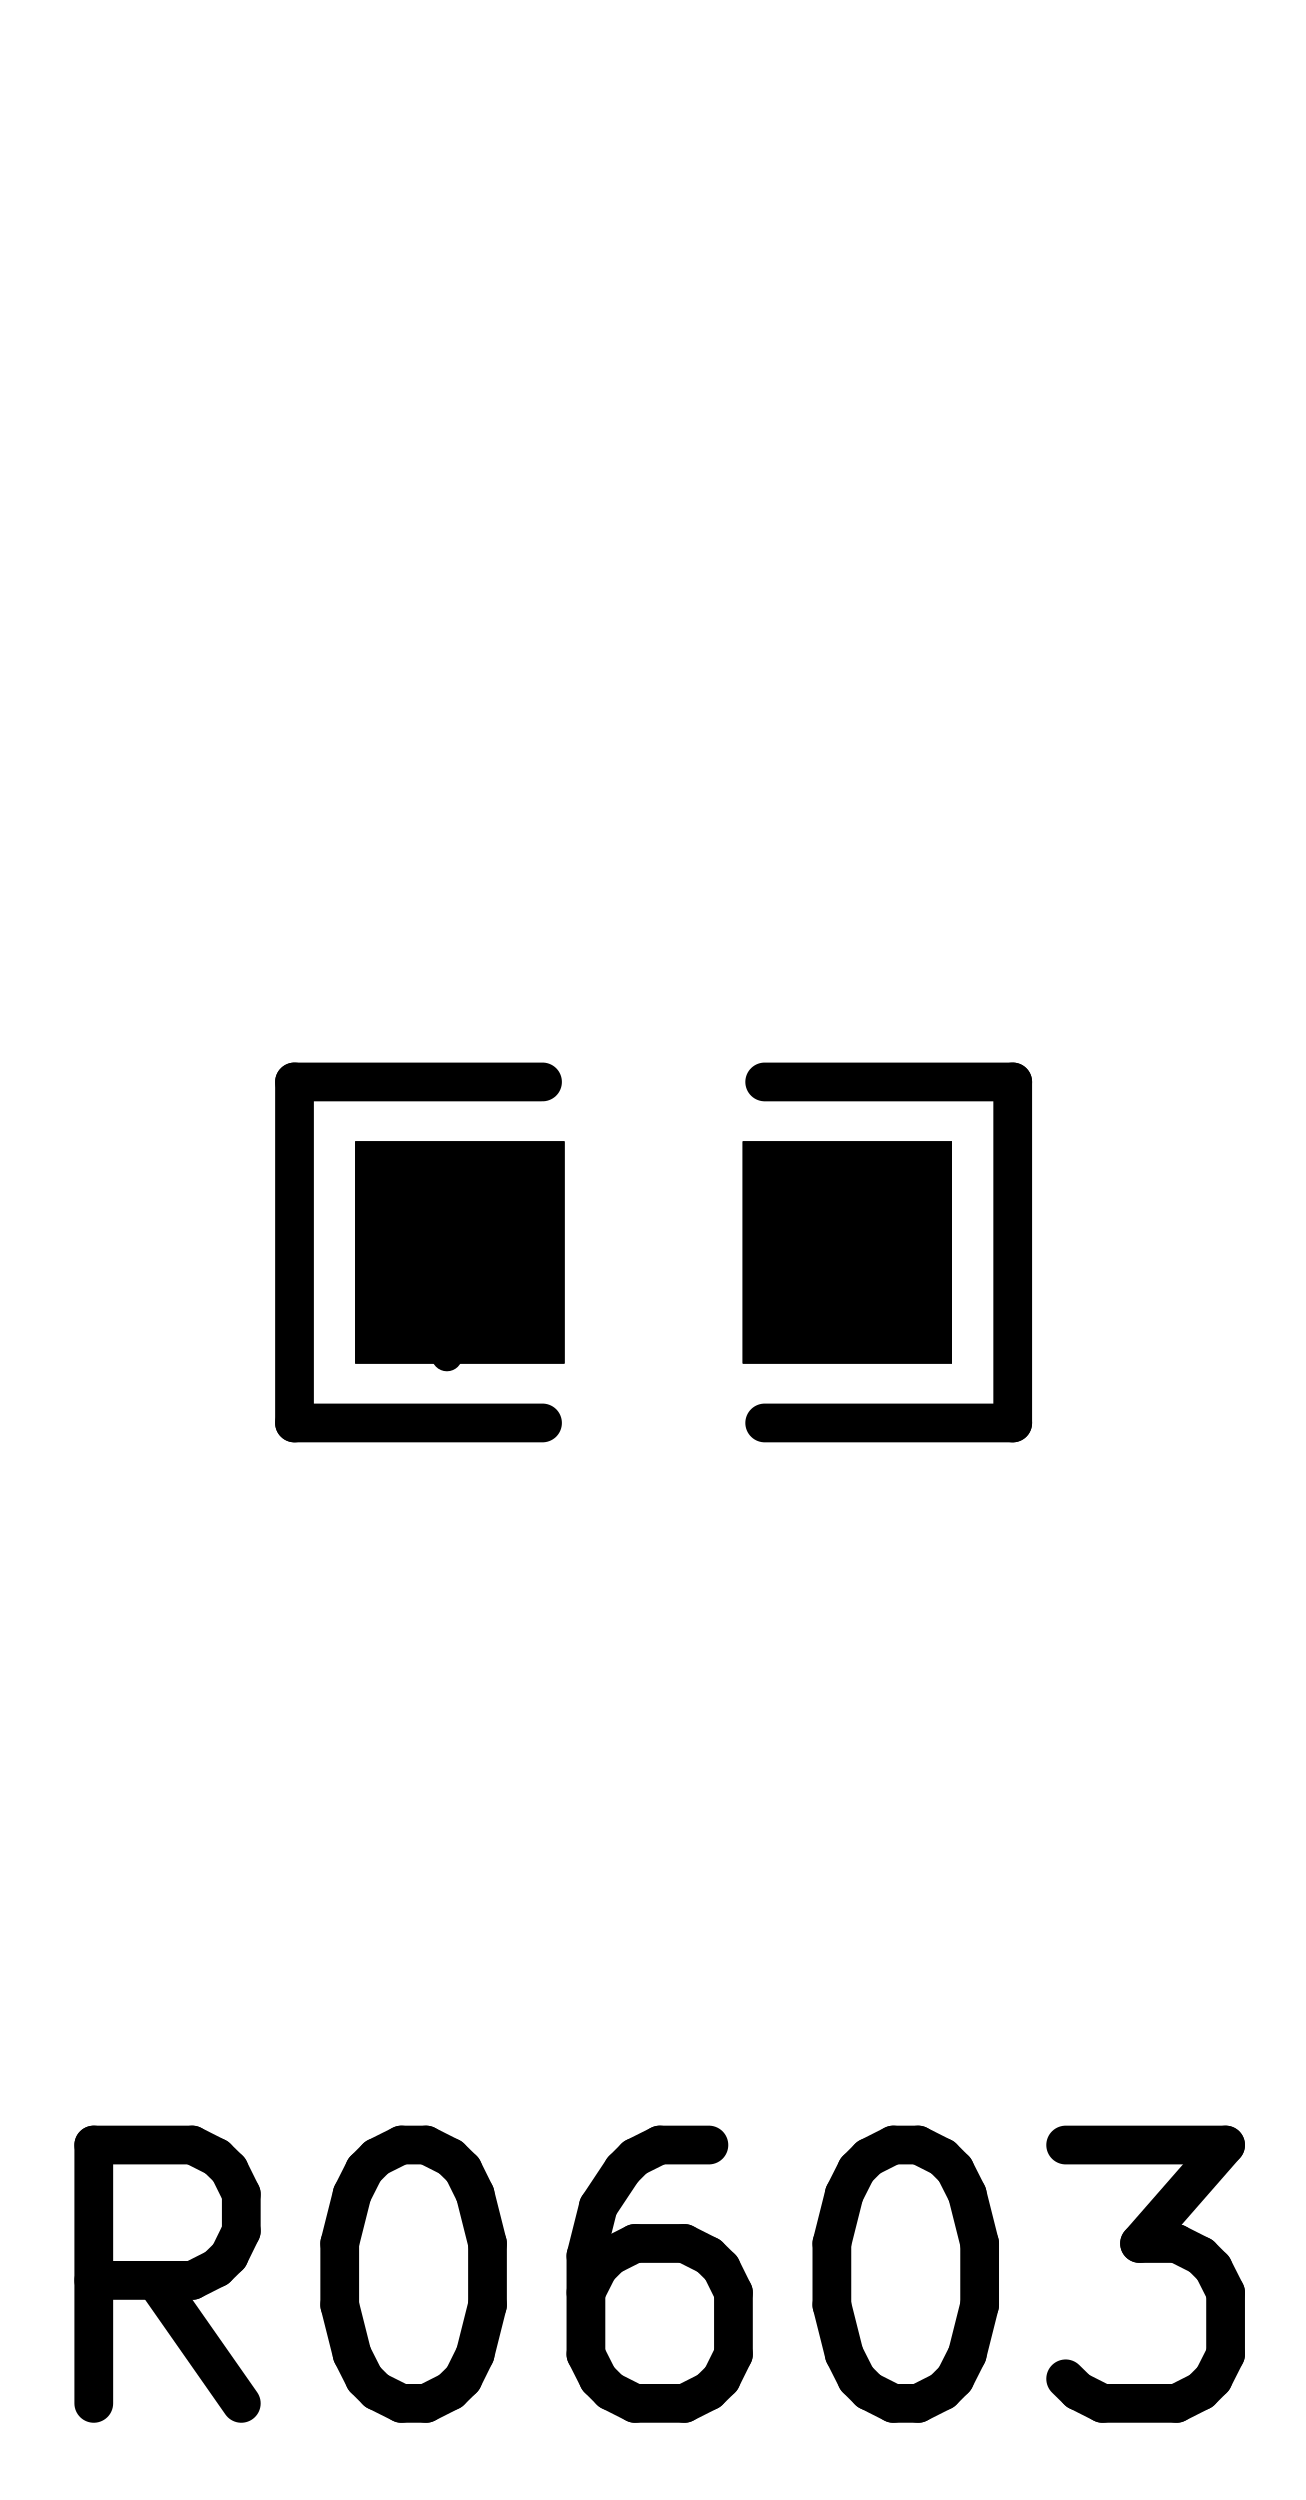
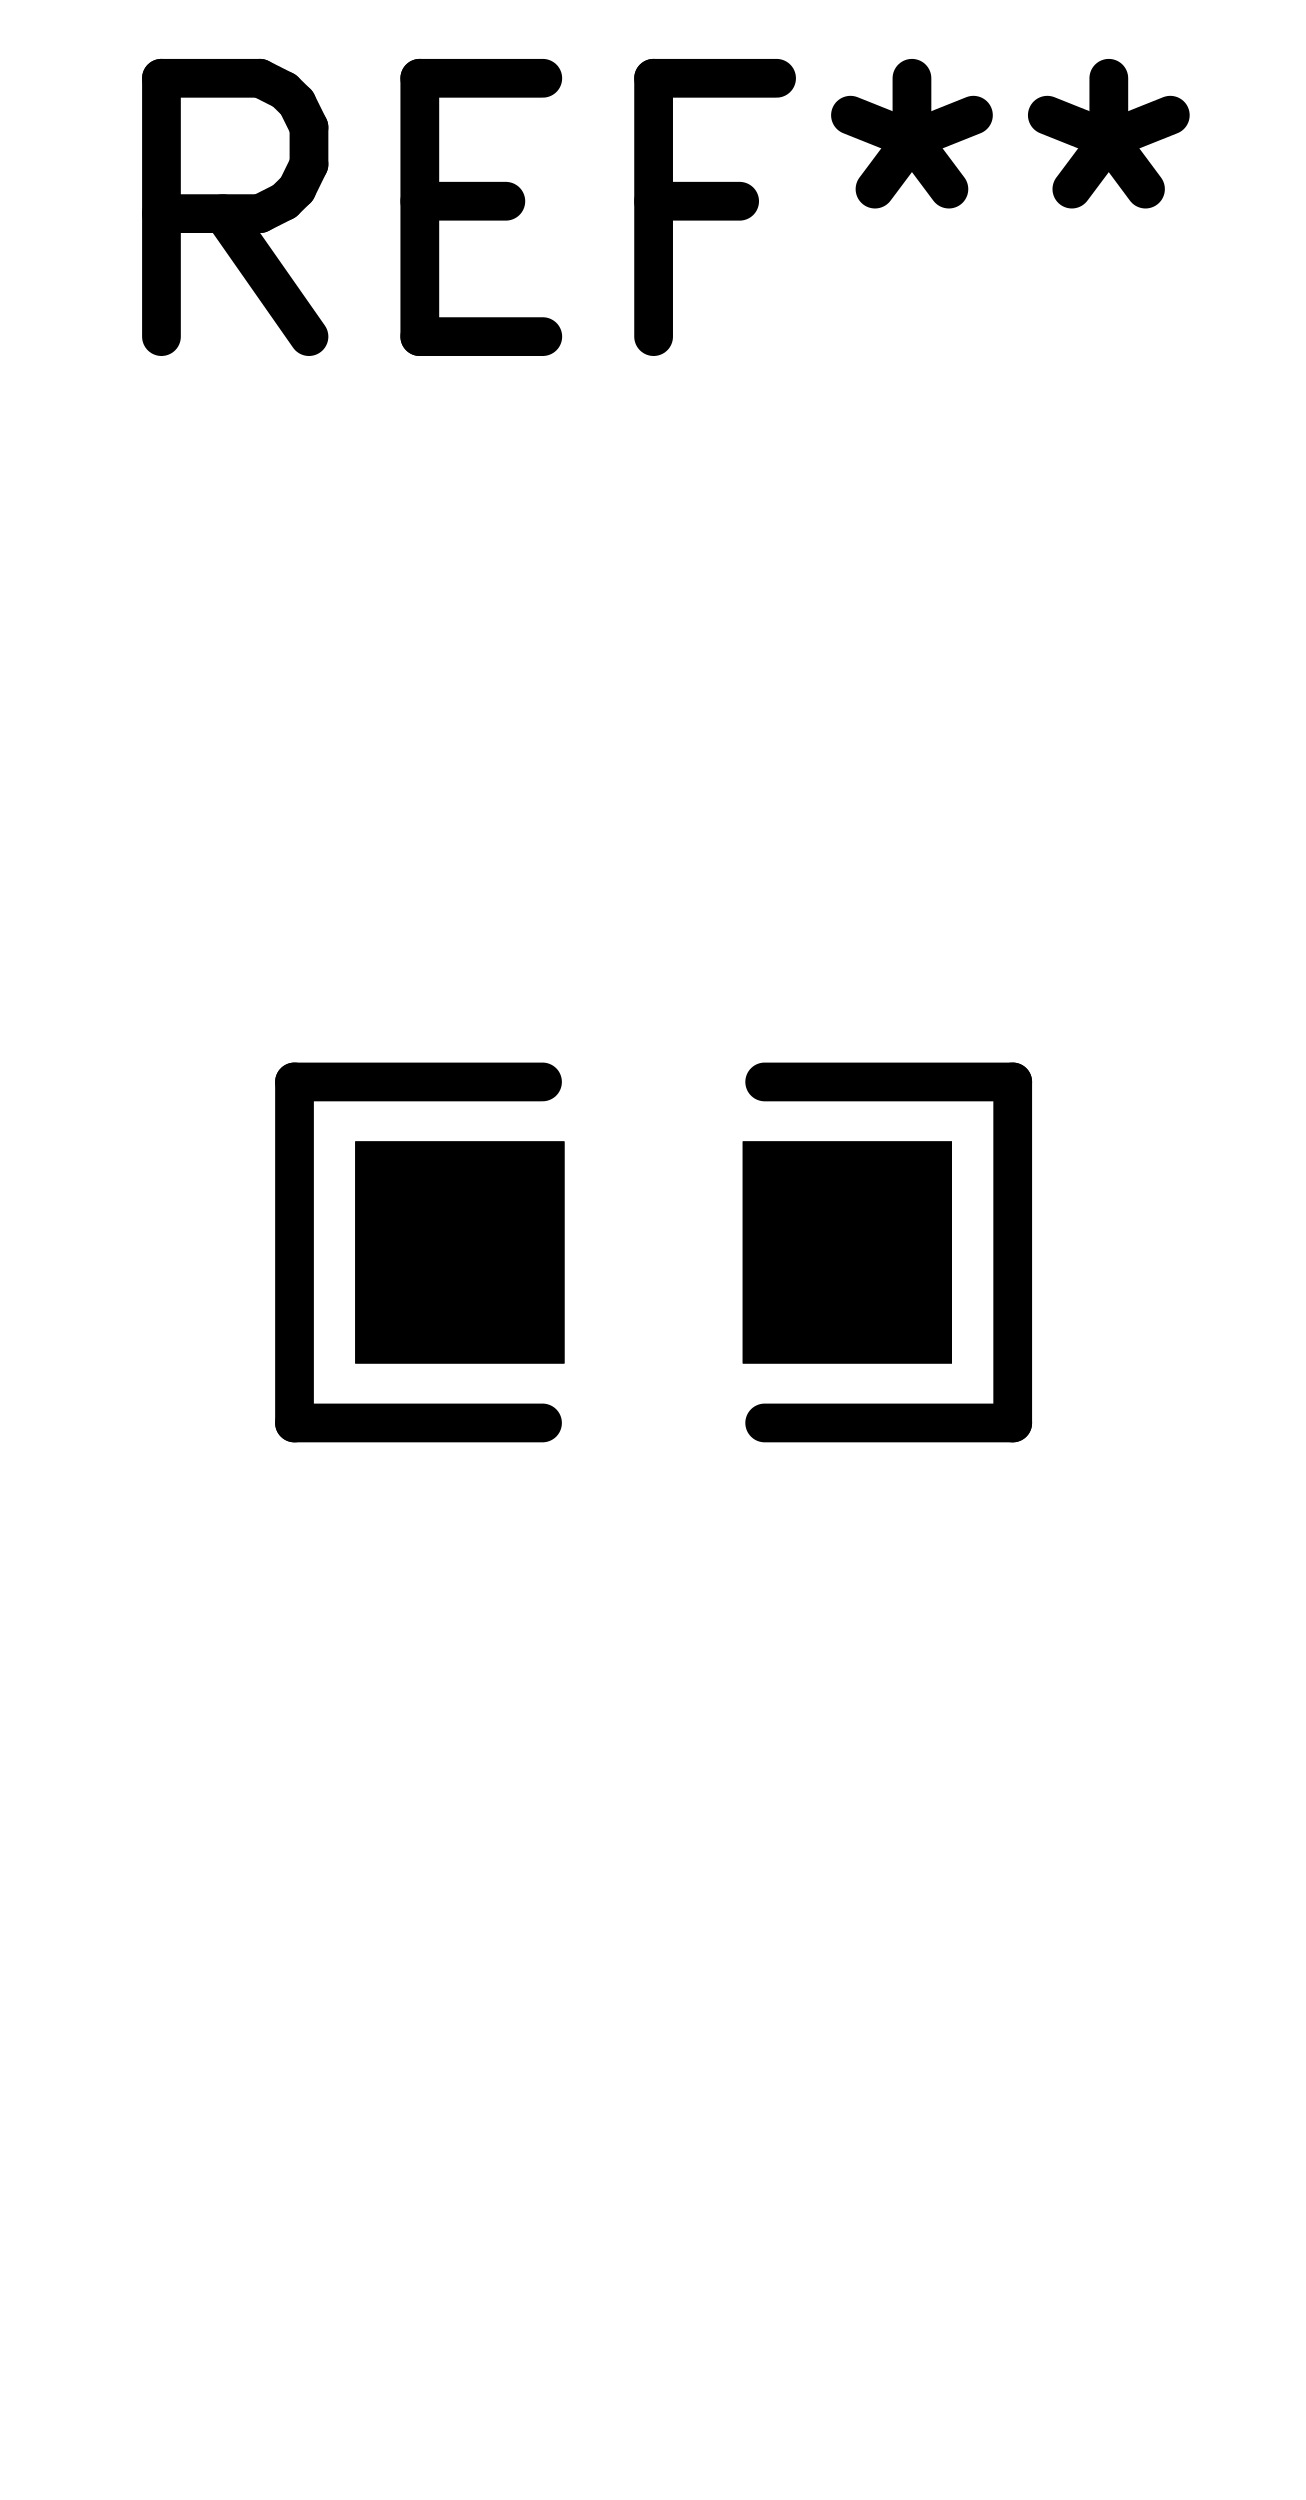
<svg xmlns="http://www.w3.org/2000/svg" version="1.1" width="5.055mm" height="9.677mm" viewBox="0 0 5.055 9.677">
  <g style="fill:#000000; fill-opacity:1;stroke:#000000; stroke-opacity:1; stroke-linecap:round; stroke-linejoin:round;" transform="translate(0 0) scale(1 1)">
    <path style="fill:#000000; fill-opacity:1; stroke:none;fill-rule:evenodd;" d="M 2.875,5.278 2.875,4.418 3.685,4.418 3.685,5.278 Z" />
    <path style="fill:#000000; fill-opacity:1; stroke:none;fill-rule:evenodd;" d="M 1.375,5.278 1.375,4.418 2.185,4.418 2.185,5.278 Z" />
    <path style="fill:#000000; fill-opacity:1; stroke:none;fill-rule:evenodd;" d="M 2.875,5.278 2.875,4.418 3.685,4.418 3.685,5.278 Z" />
    <path style="fill:#000000; fill-opacity:1; stroke:none;fill-rule:evenodd;" d="M 1.375,5.278 1.375,4.418 2.185,4.418 2.185,5.278 Z" />
-     <path style="fill:#000000; fill-opacity:1; stroke:none;fill-rule:evenodd;" d="M 2.875,5.278 2.875,4.418 3.685,4.418 3.685,5.278 Z" />
-     <path style="fill:#000000; fill-opacity:1; stroke:none;fill-rule:evenodd;" d="M 1.375,5.278 1.375,4.418 2.185,4.418 2.185,5.278 Z" />
  </g>
  <g style="fill:none;  stroke:#000000; stroke-width:0.15; stroke-opacity:1;  stroke-linecap:round; stroke-linejoin:round;">
+     <text x="2.53" y="1.348" textLength="4.536" font-size="1.333" lengthAdjust="spacingAndGlyphs" text-anchor="middle" opacity="0" stroke-opacity="0">REF**</text>
+     <g class="stroked-text">
+       <path d="M1.196 1.303 L0.863 0.827 " />
+       <path d="M0.625 1.303 L0.625 0.303 " />
+       <path d="M0.625 0.303 L1.006 0.303 " />
+       <path d="M1.006 0.303 L1.101 0.351 " />
+       <path d="M1.101 0.351 L1.149 0.398 " />
+       <path d="M1.149 0.398 L1.196 0.493 " />
+       <path d="M1.196 0.493 L1.196 0.636 " />
+       <path d="M1.196 0.636 L1.149 0.732 " />
+       <path d="M1.149 0.732 L1.101 0.779 " />
+       <path d="M1.101 0.779 L1.006 0.827 " />
+       <path d="M1.006 0.827 L0.625 0.827 " />
+       <path d="M1.625 0.779 L1.958 0.779 " />
+       <path d="M2.101 1.303 L1.625 1.303 " />
+       <path d="M1.625 1.303 L1.625 0.303 " />
+       <path d="M1.625 0.303 L2.101 0.303 " />
+       <path d="M2.863 0.779 L2.53 0.779 " />
+       <path d="M2.53 1.303 L2.53 0.303 " />
+       <path d="M2.53 0.303 L3.006 0.303 " />
+       <path d="M3.53 0.303 L3.53 0.541 " />
+       <path d="M3.292 0.446 L3.53 0.541 " />
+       <path d="M3.53 0.541 L3.768 0.446 " />
+       <path d="M3.387 0.732 L3.53 0.541 " />
+       <path d="M3.53 0.541 L3.673 0.732 " />
+       <path d="M4.292 0.303 L4.292 0.541 " />
+       <path d="M4.054 0.446 L4.292 0.541 " />
+       <path d="M4.292 0.541 L4.53 0.446 " />
+       <path d="M4.149 0.732 L4.292 0.541 " />
+       <path d="M4.292 0.541 L4.434 0.732 " />
+     </g>
    <path d="M2.96 5.508 L3.92 5.508 " />
    <path d="M3.92 5.508 L3.92 4.188 " />
    <path d="M3.92 4.188 L2.96 4.188 " />
    <path d="M2.1 5.508 L1.14 5.508 " />
    <path d="M1.14 5.508 L1.14 4.188 " />
    <path d="M1.14 4.188 L2.1 4.188 " />
-     <text x="2.53" y="9.348" textLength="5.059" font-size="1.333" lengthAdjust="spacingAndGlyphs" text-anchor="middle" opacity="0" stroke-opacity="0">R0603</text>
-     <g class="stroked-text">
-       <path d="M0.934 9.303 L0.601 8.827 " />
-       <path d="M0.363 9.303 L0.363 8.303 " />
-       <path d="M0.363 8.303 L0.744 8.303 " />
-       <path d="M0.744 8.303 L0.839 8.351 " />
-       <path d="M0.839 8.351 L0.887 8.398 " />
-       <path d="M0.887 8.398 L0.934 8.493 " />
-       <path d="M0.934 8.493 L0.934 8.636 " />
-       <path d="M0.934 8.636 L0.887 8.732 " />
-       <path d="M0.887 8.732 L0.839 8.779 " />
-       <path d="M0.839 8.779 L0.744 8.827 " />
-       <path d="M0.744 8.827 L0.363 8.827 " />
-       <path d="M1.554 8.303 L1.649 8.303 " />
-       <path d="M1.649 8.303 L1.744 8.351 " />
-       <path d="M1.744 8.351 L1.792 8.398 " />
-       <path d="M1.792 8.398 L1.839 8.493 " />
-       <path d="M1.839 8.493 L1.887 8.684 " />
-       <path d="M1.887 8.684 L1.887 8.922 " />
-       <path d="M1.887 8.922 L1.839 9.113 " />
-       <path d="M1.839 9.113 L1.792 9.208 " />
-       <path d="M1.792 9.208 L1.744 9.255 " />
-       <path d="M1.744 9.255 L1.649 9.303 " />
-       <path d="M1.649 9.303 L1.554 9.303 " />
-       <path d="M1.554 9.303 L1.458 9.255 " />
-       <path d="M1.458 9.255 L1.411 9.208 " />
-       <path d="M1.411 9.208 L1.363 9.113 " />
-       <path d="M1.363 9.113 L1.315 8.922 " />
-       <path d="M1.315 8.922 L1.315 8.684 " />
-       <path d="M1.315 8.684 L1.363 8.493 " />
-       <path d="M1.363 8.493 L1.411 8.398 " />
-       <path d="M1.411 8.398 L1.458 8.351 " />
-       <path d="M1.458 8.351 L1.554 8.303 " />
-       <path d="M2.744 8.303 L2.554 8.303 " />
-       <path d="M2.554 8.303 L2.458 8.351 " />
-       <path d="M2.458 8.351 L2.411 8.398 " />
-       <path d="M2.411 8.398 L2.316 8.541 " />
-       <path d="M2.316 8.541 L2.268 8.732 " />
-       <path d="M2.268 8.732 L2.268 9.113 " />
-       <path d="M2.268 9.113 L2.316 9.208 " />
-       <path d="M2.316 9.208 L2.363 9.255 " />
-       <path d="M2.363 9.255 L2.458 9.303 " />
-       <path d="M2.458 9.303 L2.649 9.303 " />
-       <path d="M2.649 9.303 L2.744 9.255 " />
-       <path d="M2.744 9.255 L2.792 9.208 " />
-       <path d="M2.792 9.208 L2.839 9.113 " />
-       <path d="M2.839 9.113 L2.839 8.874 " />
-       <path d="M2.839 8.874 L2.792 8.779 " />
-       <path d="M2.792 8.779 L2.744 8.732 " />
-       <path d="M2.744 8.732 L2.649 8.684 " />
-       <path d="M2.649 8.684 L2.458 8.684 " />
-       <path d="M2.458 8.684 L2.363 8.732 " />
-       <path d="M2.363 8.732 L2.316 8.779 " />
-       <path d="M2.316 8.779 L2.268 8.874 " />
-       <path d="M3.458 8.303 L3.554 8.303 " />
-       <path d="M3.554 8.303 L3.649 8.351 " />
-       <path d="M3.649 8.351 L3.696 8.398 " />
-       <path d="M3.696 8.398 L3.744 8.493 " />
-       <path d="M3.744 8.493 L3.792 8.684 " />
-       <path d="M3.792 8.684 L3.792 8.922 " />
-       <path d="M3.792 8.922 L3.744 9.113 " />
-       <path d="M3.744 9.113 L3.696 9.208 " />
-       <path d="M3.696 9.208 L3.649 9.255 " />
-       <path d="M3.649 9.255 L3.554 9.303 " />
-       <path d="M3.554 9.303 L3.458 9.303 " />
-       <path d="M3.458 9.303 L3.363 9.255 " />
-       <path d="M3.363 9.255 L3.316 9.208 " />
-       <path d="M3.316 9.208 L3.268 9.113 " />
-       <path d="M3.268 9.113 L3.22 8.922 " />
-       <path d="M3.22 8.922 L3.22 8.684 " />
-       <path d="M3.22 8.684 L3.268 8.493 " />
-       <path d="M3.268 8.493 L3.316 8.398 " />
-       <path d="M3.316 8.398 L3.363 8.351 " />
-       <path d="M3.363 8.351 L3.458 8.303 " />
-       <path d="M4.125 8.303 L4.744 8.303 " />
-       <path d="M4.744 8.303 L4.411 8.684 " />
-       <path d="M4.411 8.684 L4.554 8.684 " />
-       <path d="M4.554 8.684 L4.649 8.732 " />
-       <path d="M4.649 8.732 L4.696 8.779 " />
-       <path d="M4.696 8.779 L4.744 8.874 " />
-       <path d="M4.744 8.874 L4.744 9.113 " />
-       <path d="M4.744 9.113 L4.696 9.208 " />
-       <path d="M4.696 9.208 L4.649 9.255 " />
-       <path d="M4.649 9.255 L4.554 9.303 " />
-       <path d="M4.554 9.303 L4.268 9.303 " />
-       <path d="M4.268 9.303 L4.173 9.255 " />
-       <path d="M4.173 9.255 L4.125 9.208 " />
-     </g>
-   </g>
-   <g style="fill:none;  stroke:#000000; stroke-width:0.06; stroke-opacity:1;  stroke-linecap:round; stroke-linejoin:round;">
-     <circle cx="1.73" cy="5.248" r="0.03" />
  </g>
</svg>
